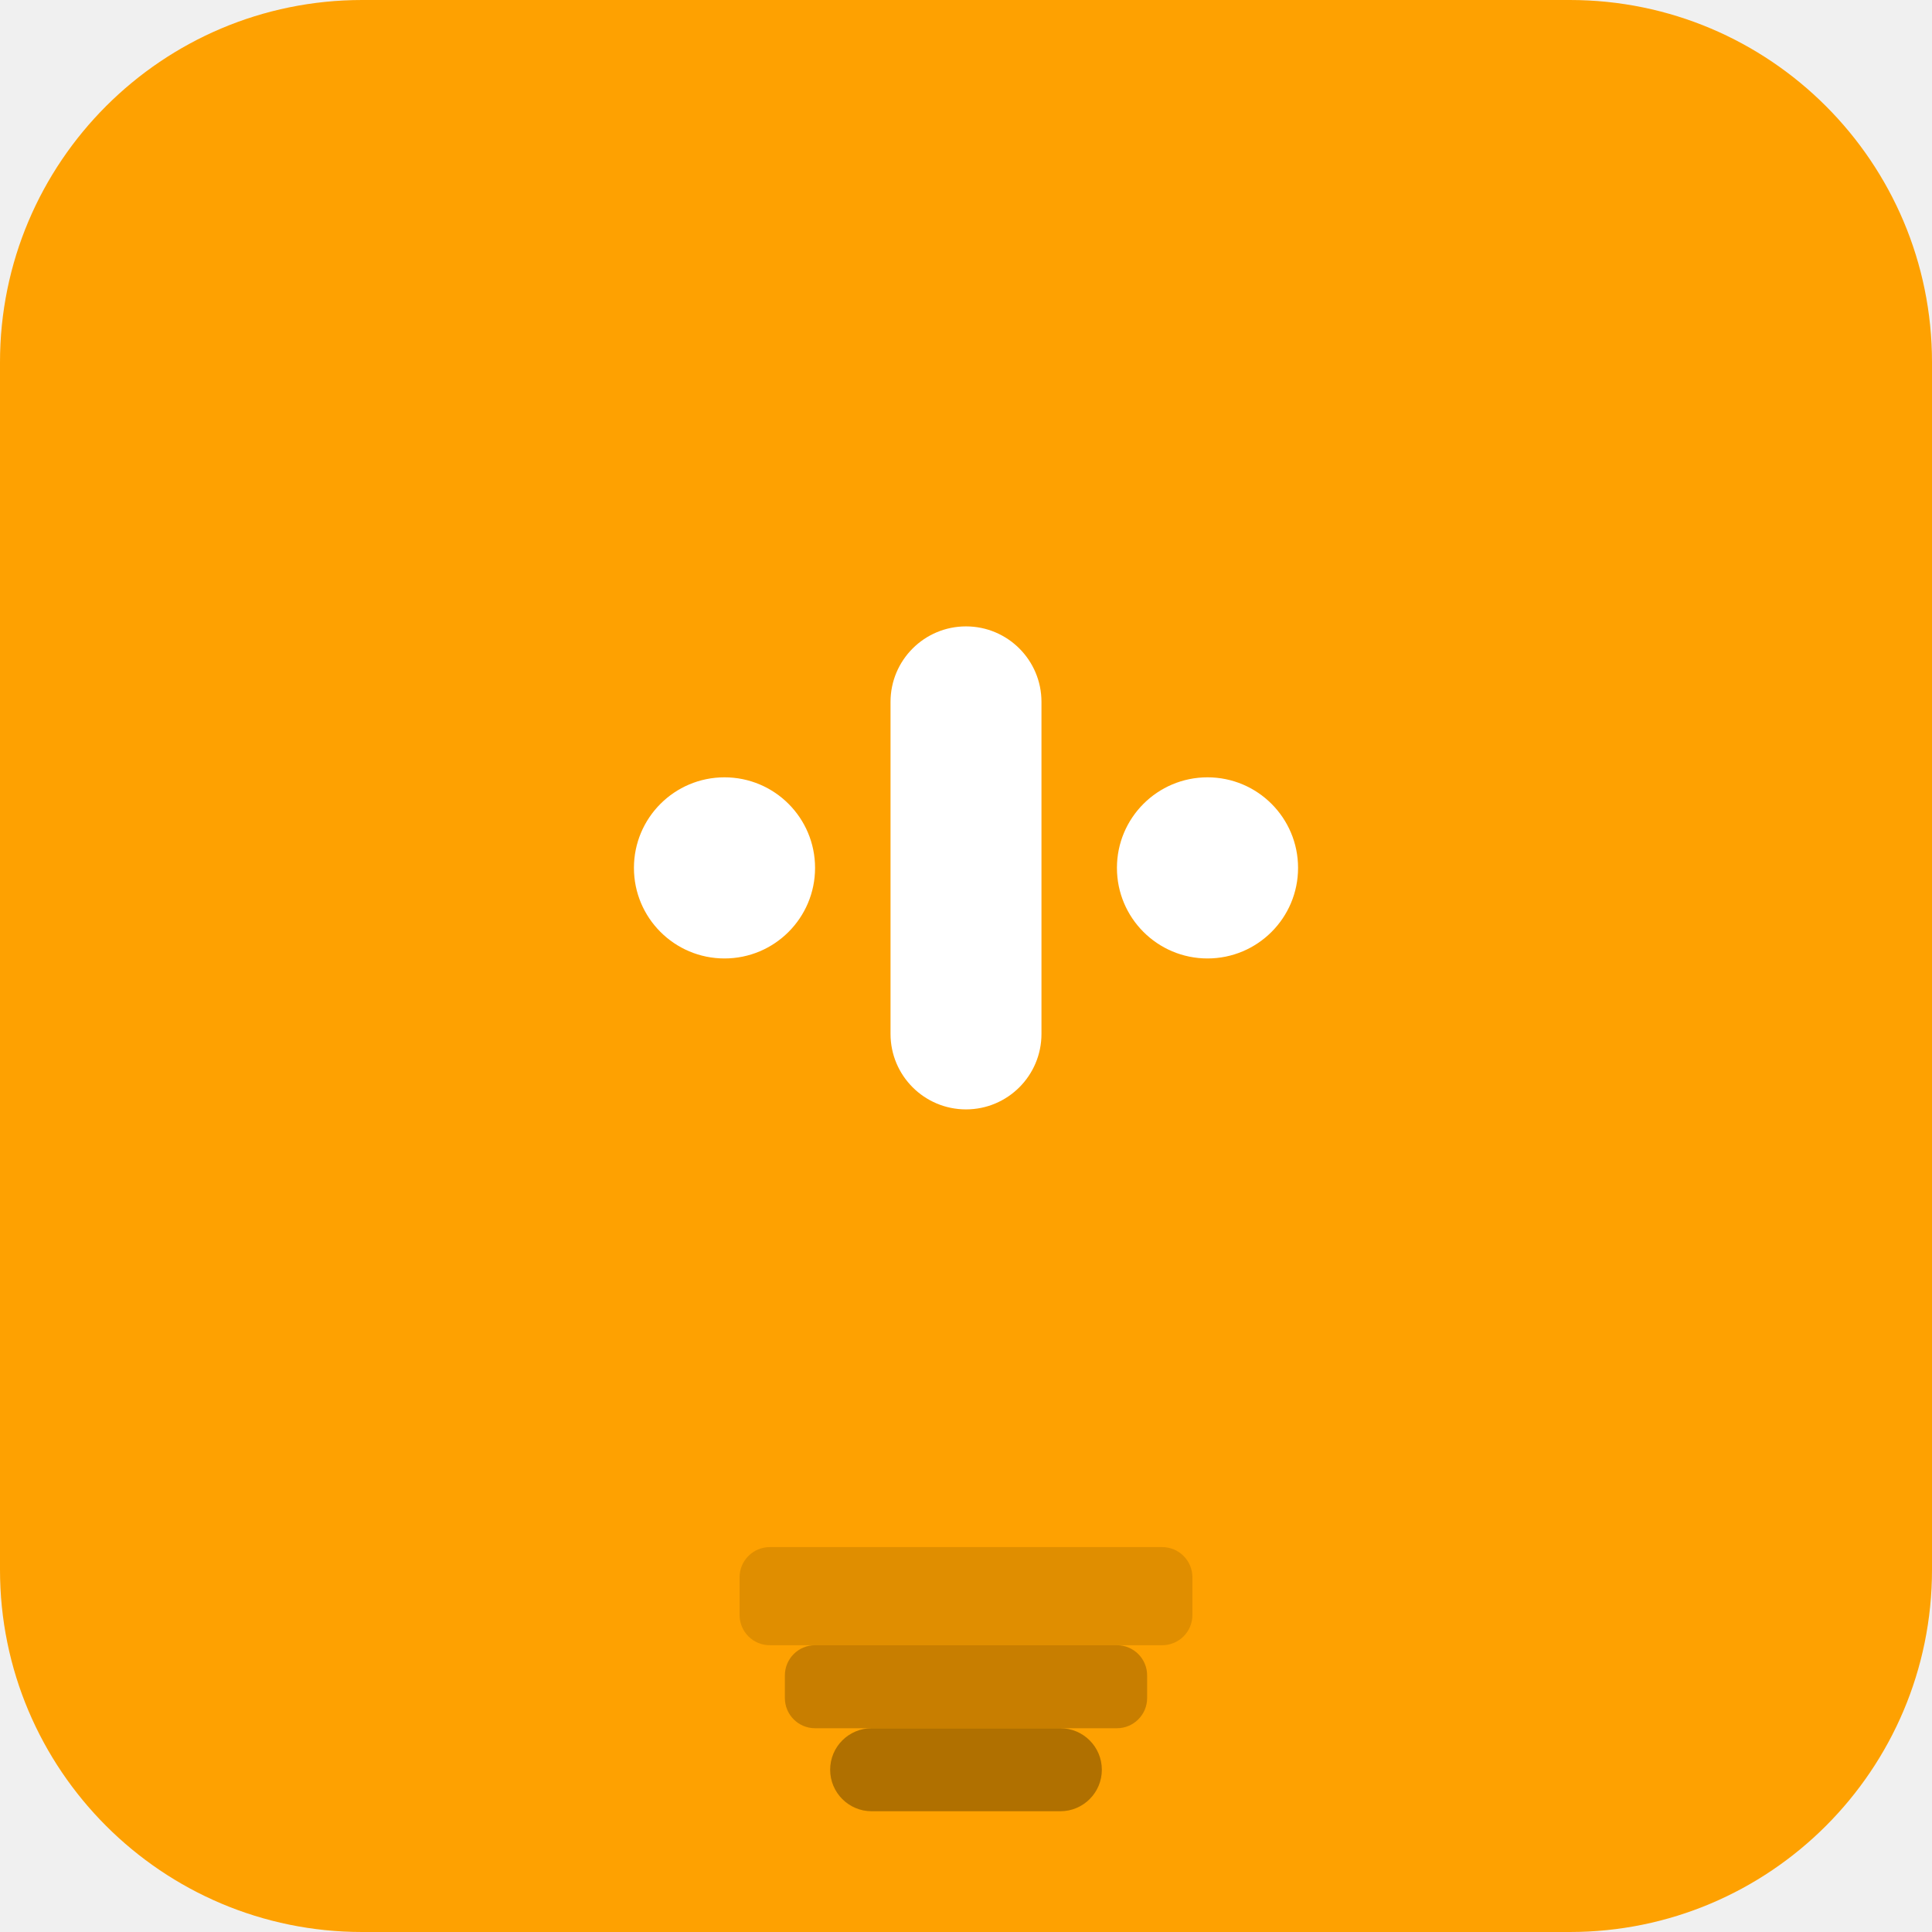
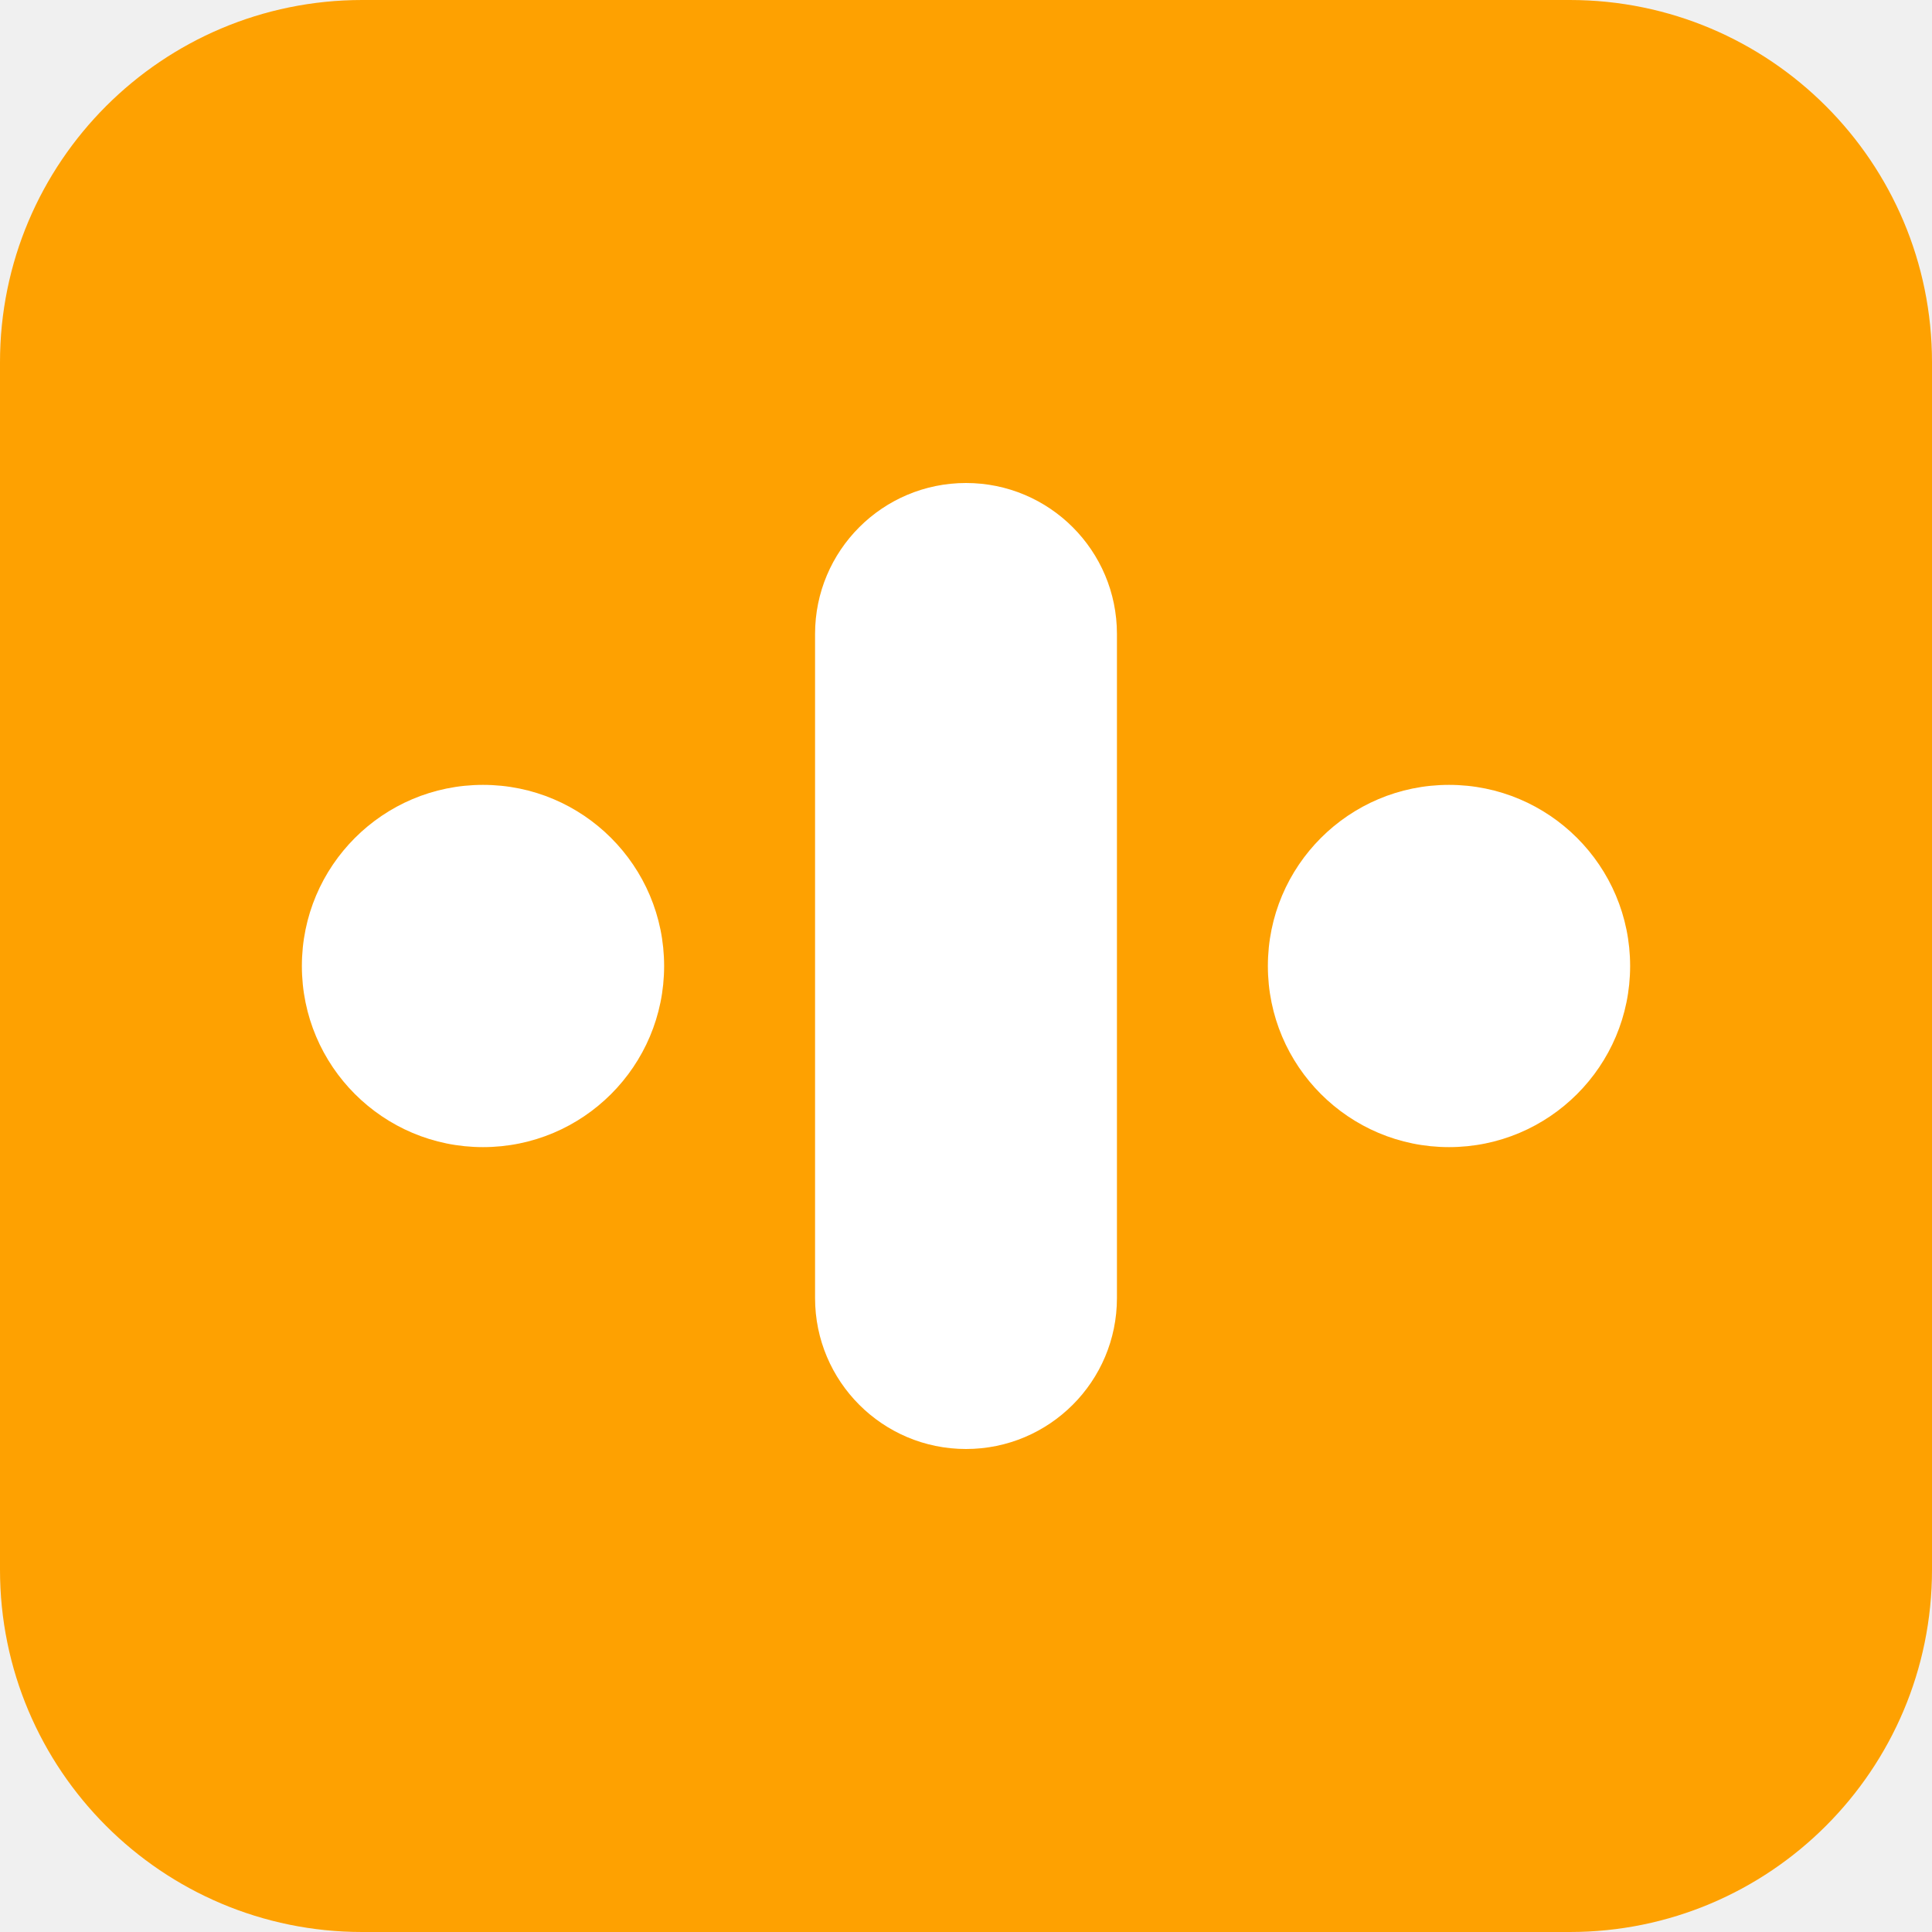
<svg xmlns="http://www.w3.org/2000/svg" viewBox="0 0 512 512">
  <rect width="512" height="512" rx="96" fill="#FEA101" />
-   <g transform="translate(256,230) scale(8) translate(-18,-18)">
+   <g transform="translate(256,256) scale(16) translate(-18,-18)">
    <circle cx="10" cy="18" r="3" fill="white" />
    <rect x="15.5" y="10" width="5" height="16" rx="2.5" fill="white" />
    <circle cx="26" cy="18" r="3" fill="white" />
  </g>
-   <g transform="translate(256,0)">
-     <rect x="-60" y="410" width="120" height="26" rx="8" fill="#E08E00" />
-     <rect x="-48" y="436" width="96" height="22" rx="8" fill="#C87E00" />
-     <rect x="-36" y="458" width="72" height="22" rx="11" fill="#B07000" />
-   </g>
</svg>
